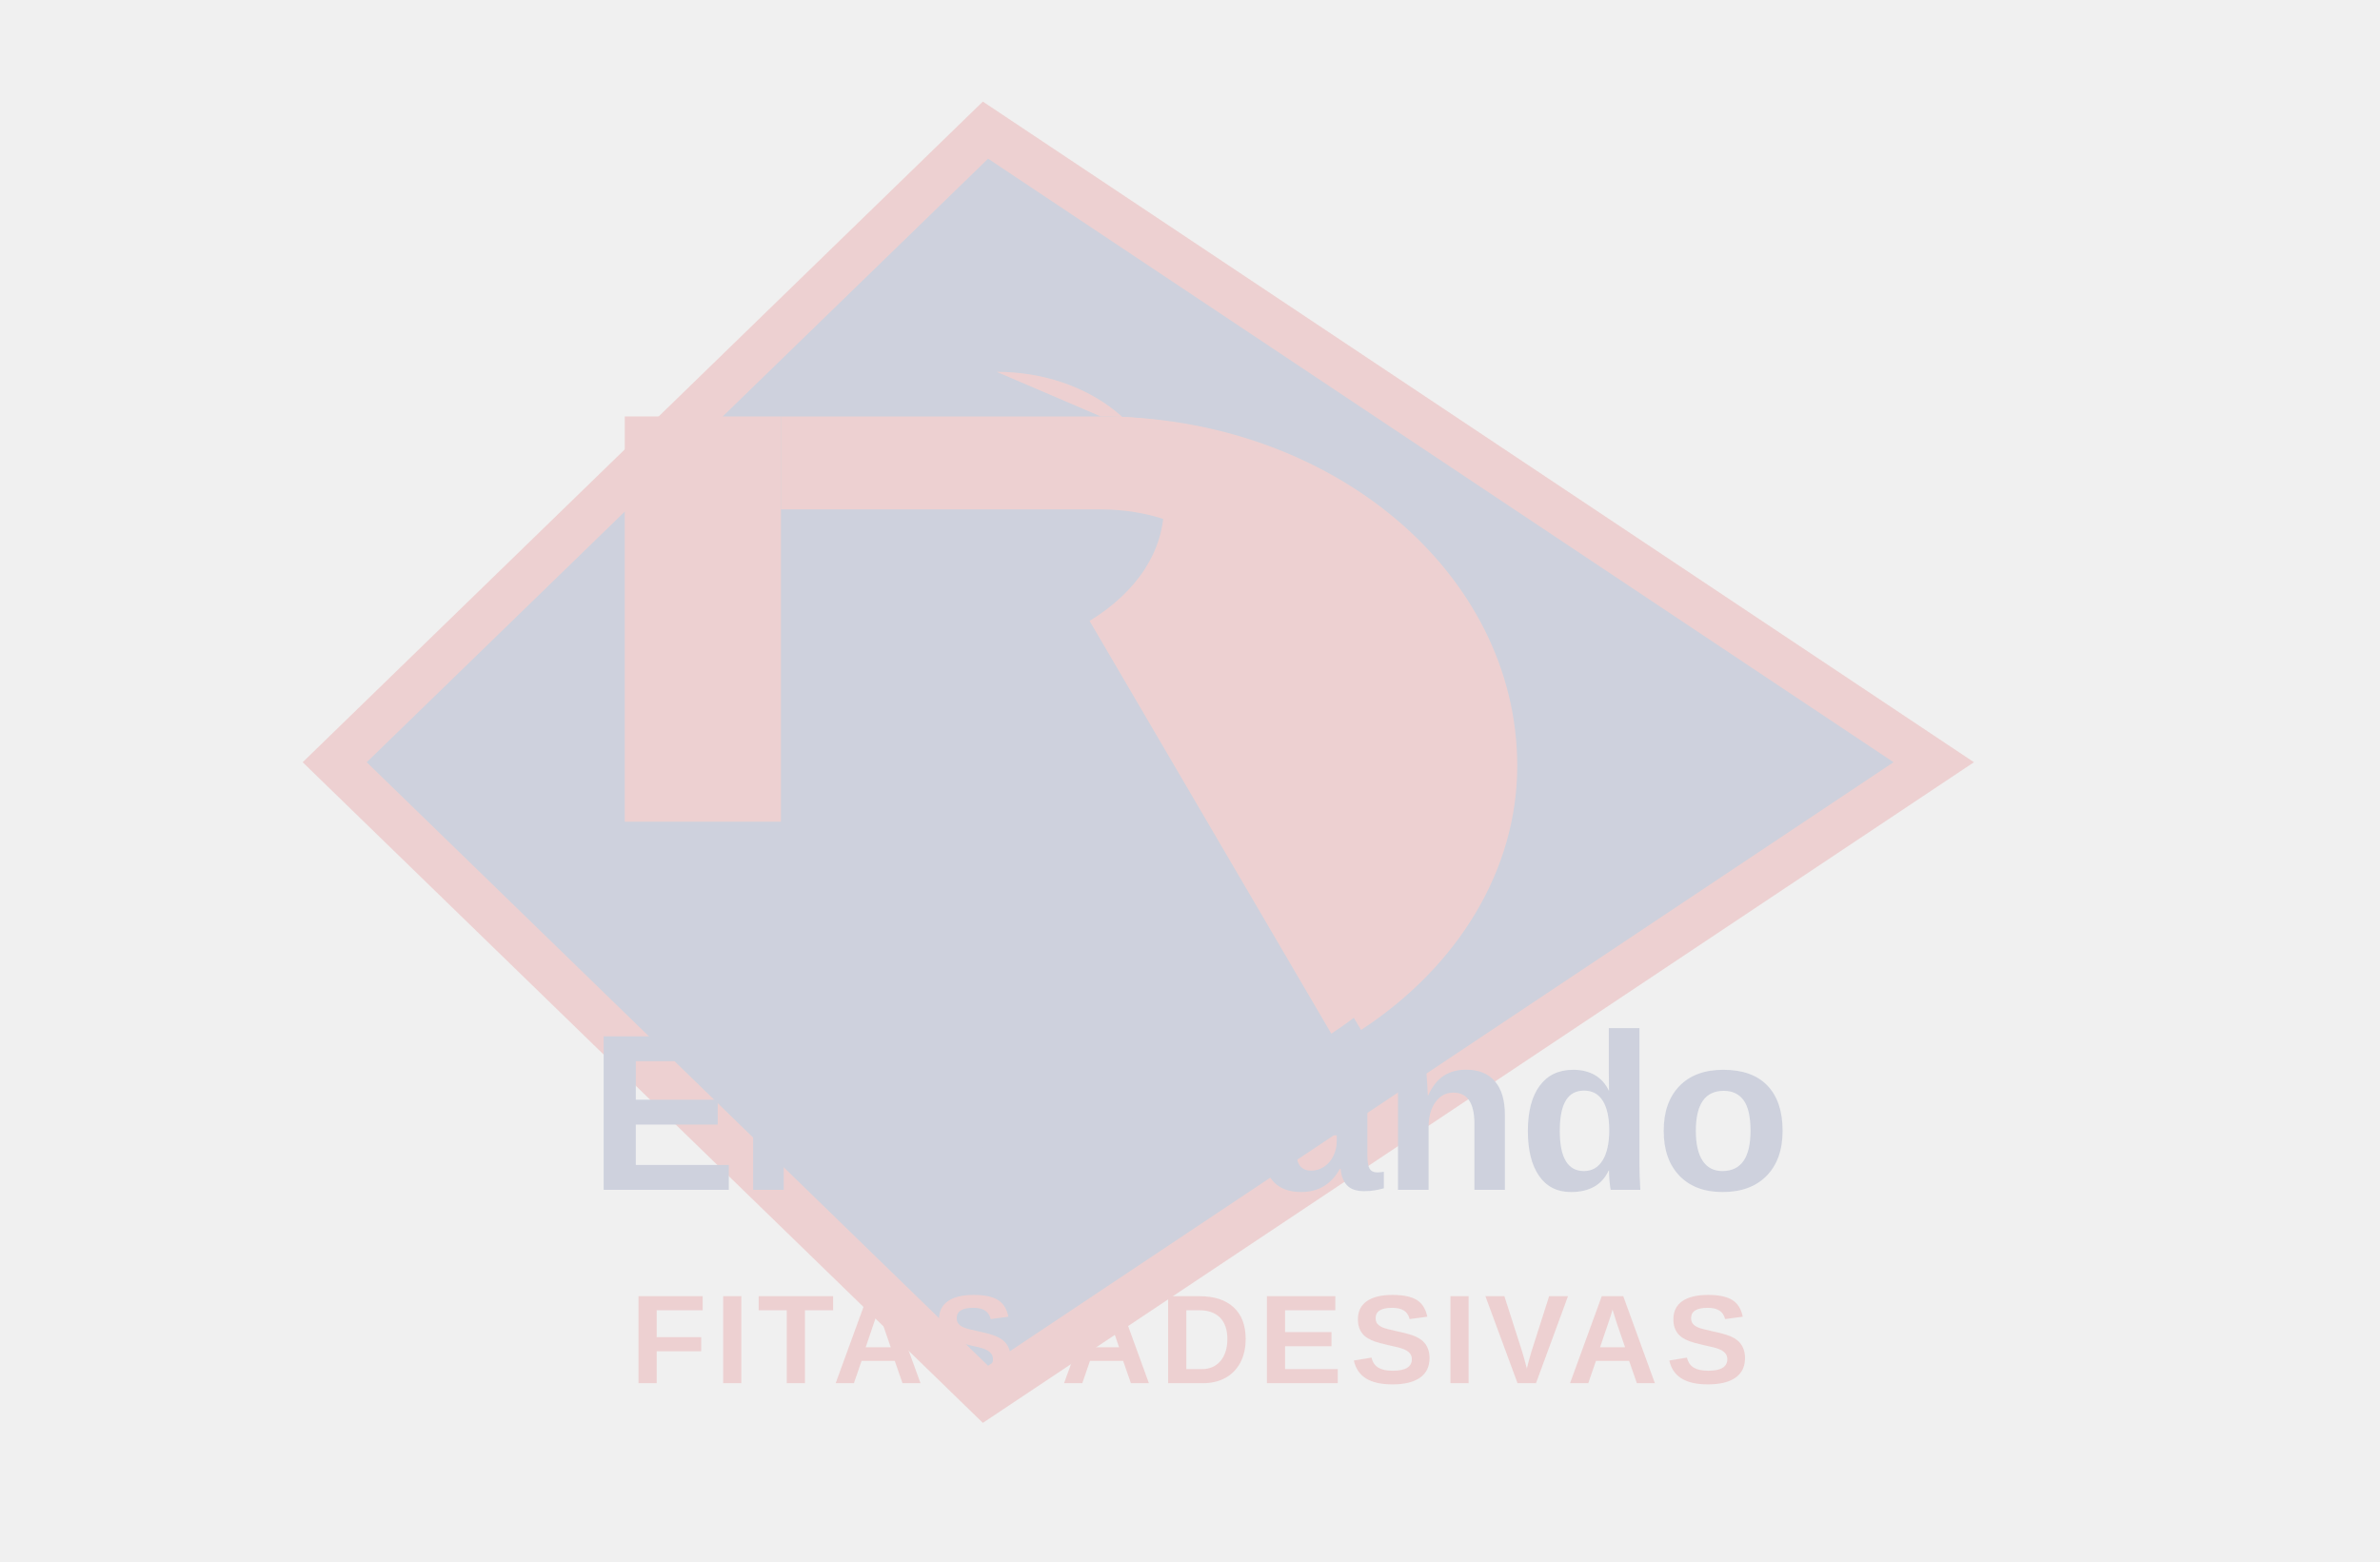
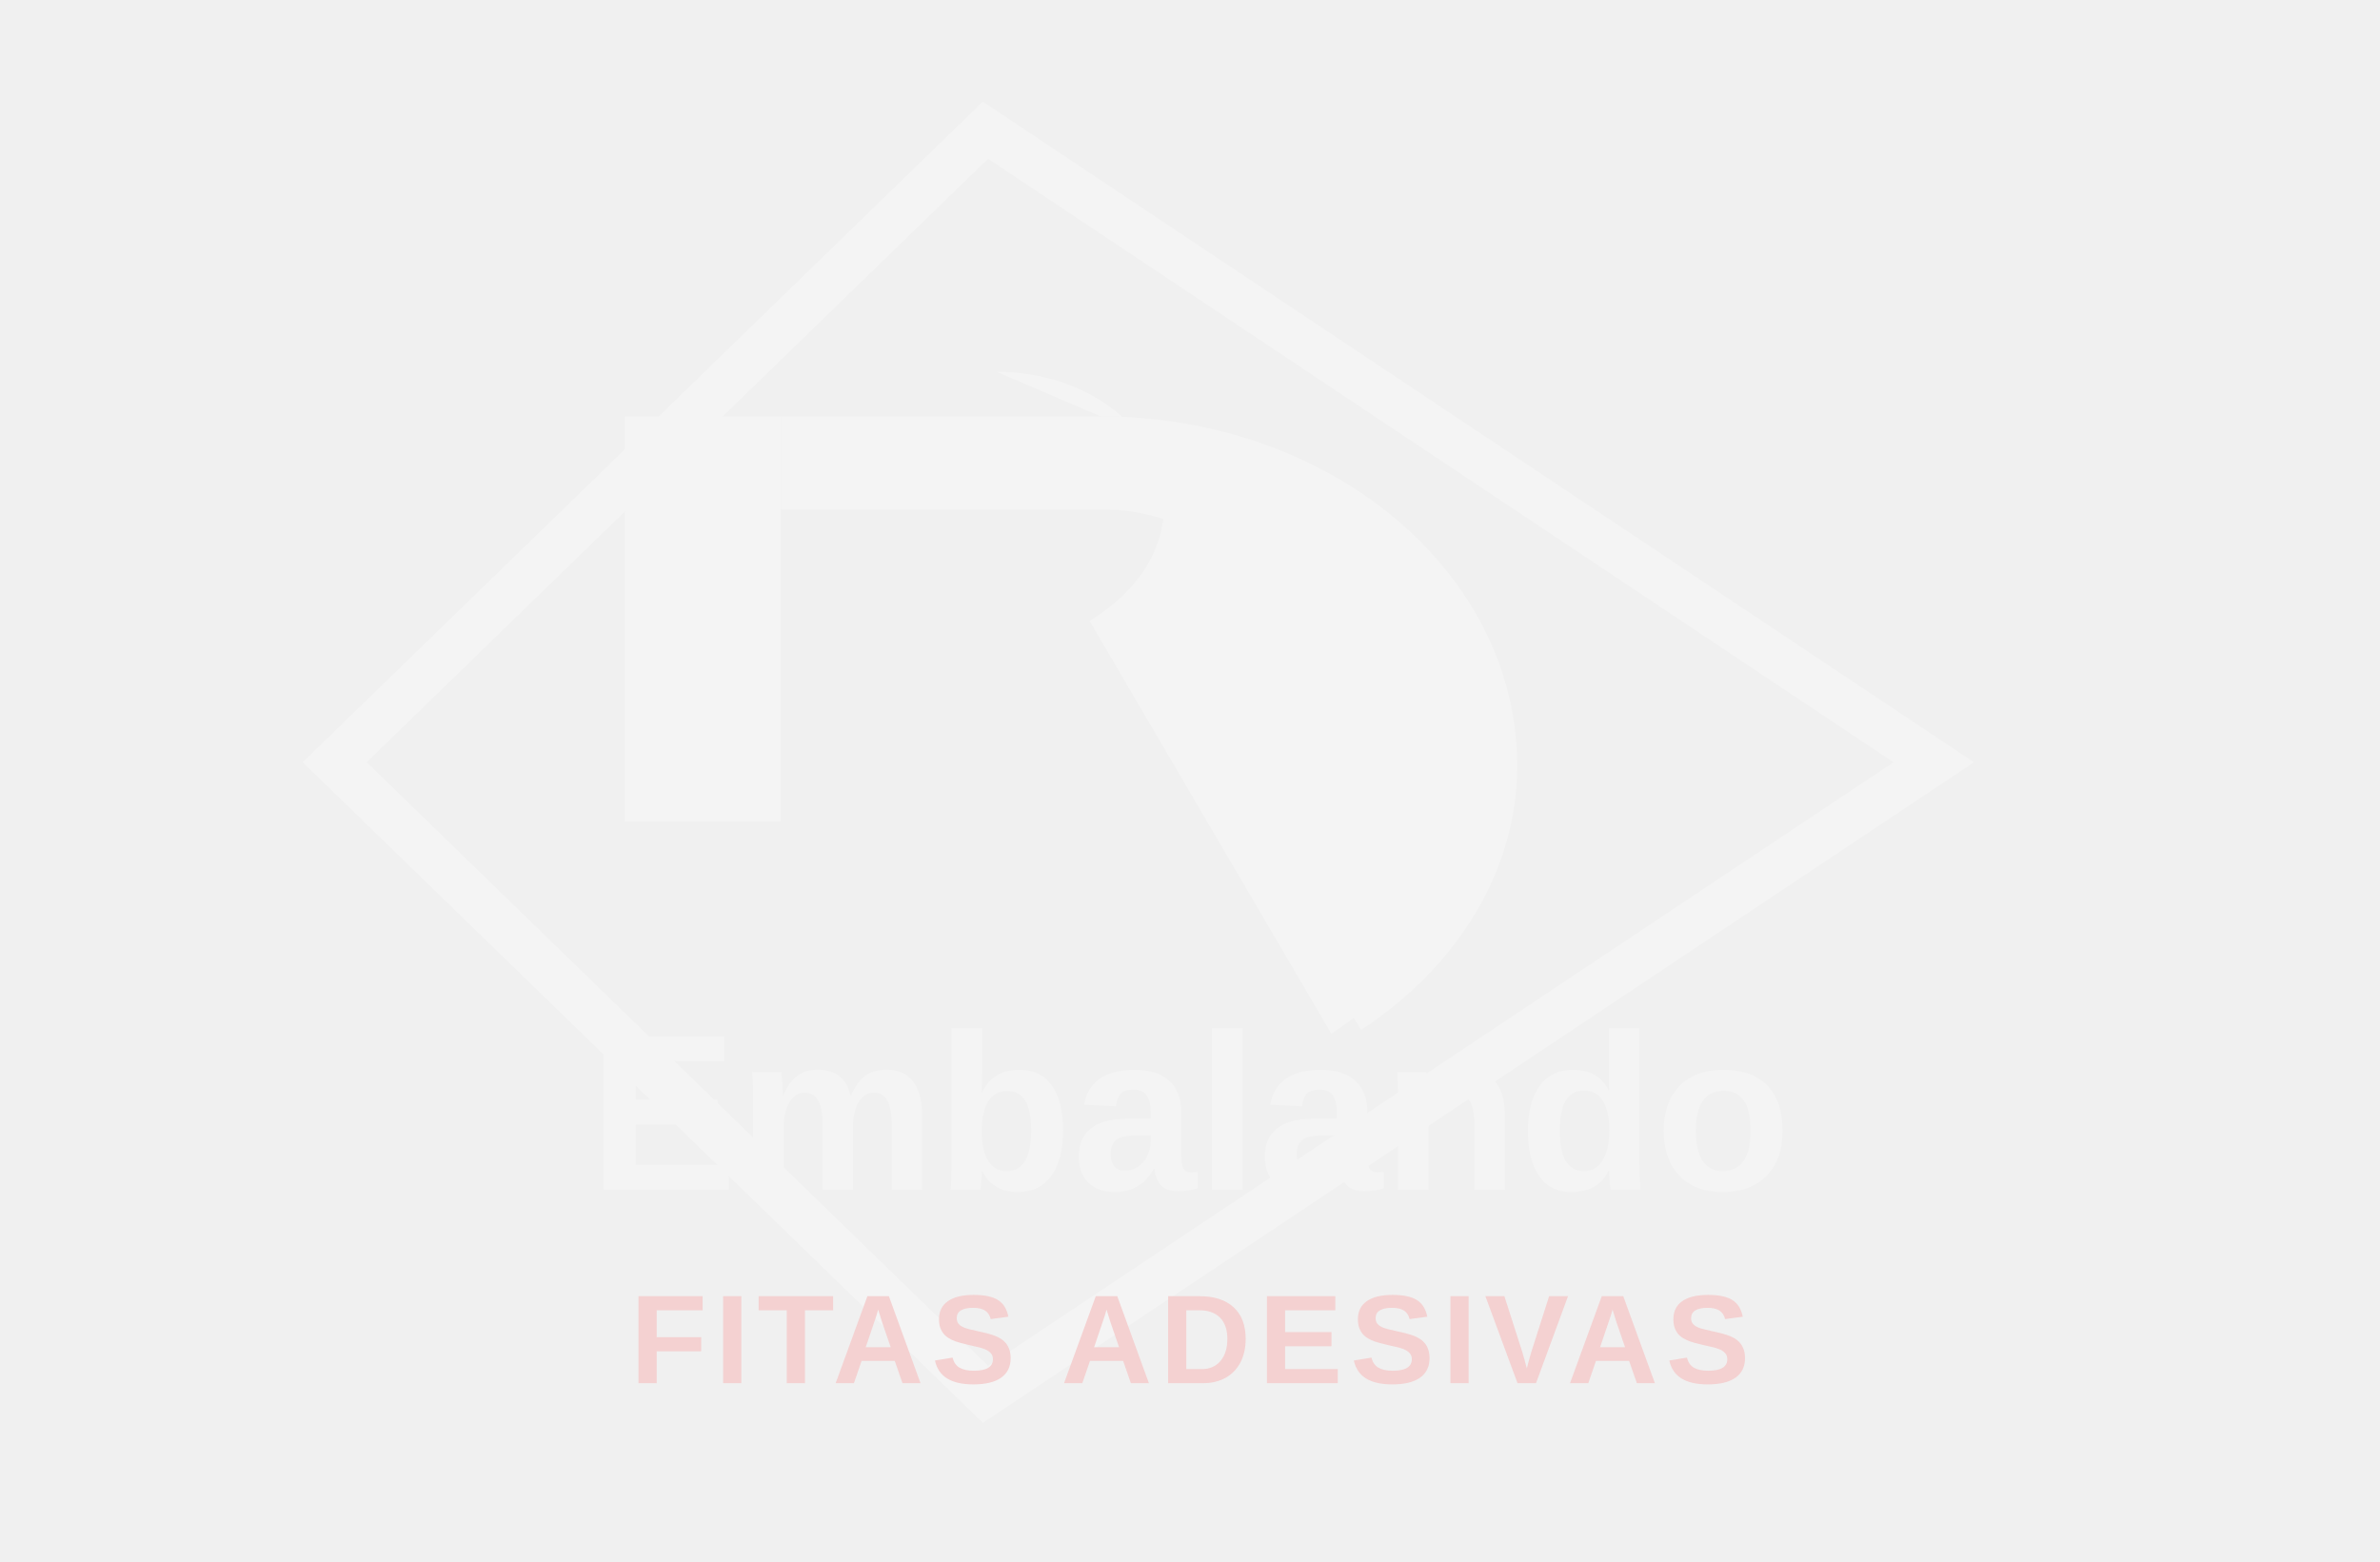
<svg xmlns="http://www.w3.org/2000/svg" viewBox="0 0 640 420">
-   <g opacity=".16">
-     <path d="M90 205 265 35 520 205 265 375Z" fill="#172f78" stroke="#df292b" stroke-width="12" />
-     <path d="M210 112h86c62 0 112 42 112 94 0 28-16 54-42 71l-43-72c12-9 18-20 18-32 0-20-20-36-45-36h-86v-25Z" fill="#df292b" />
-     <path d="M210 112v54h-42v-54zM210 166h-42v55h42z" fill="#df292b" />
-     <path d="M296 112c57 0 104 42 104 94 0 29-16 55-42 72l-65-111c13-8 20-19 20-31 0-20-20-36-45-36z" fill="#df292b" />
-     <text x="320" y="320" text-anchor="middle" fill="#172f78" font-family="Arial,sans-serif" font-size="60" font-weight="600">Embalando</text>
-     <text x="320" y="372" text-anchor="middle" fill="#df292b" font-family="Arial,sans-serif" font-size="34" font-weight="700" letter-spacing="2">FITAS ADESIVAS</text>
+   <g opacity=".26">
+     <path d="M90 205 265 35 520 205 265 375Z" fill="none" stroke="#ffffff" stroke-width="12" />
+     <path d="M210 112h86c62 0 112 42 112 94 0 28-16 54-42 71l-43-72c12-9 18-20 18-32 0-20-20-36-45-36h-86v-25Z" fill="#ffffff" />
+     <path d="M210 112v54h-42v-54zM210 166h-42v55h42z" fill="#ffffff" />
+     <path d="M296 112c57 0 104 42 104 94 0 29-16 55-42 72l-65-111c13-8 20-19 20-31 0-20-20-36-45-36z" fill="#ffffff" />
+     <text x="320" y="320" text-anchor="middle" fill="#ffffff" font-family="Arial,sans-serif" font-size="60" font-weight="600">Embalando</text>
+     <text x="320" y="372" text-anchor="middle" fill="#ff7777" font-family="Arial,sans-serif" font-size="34" font-weight="700" letter-spacing="2">FITAS ADESIVAS</text>
  </g>
</svg>
